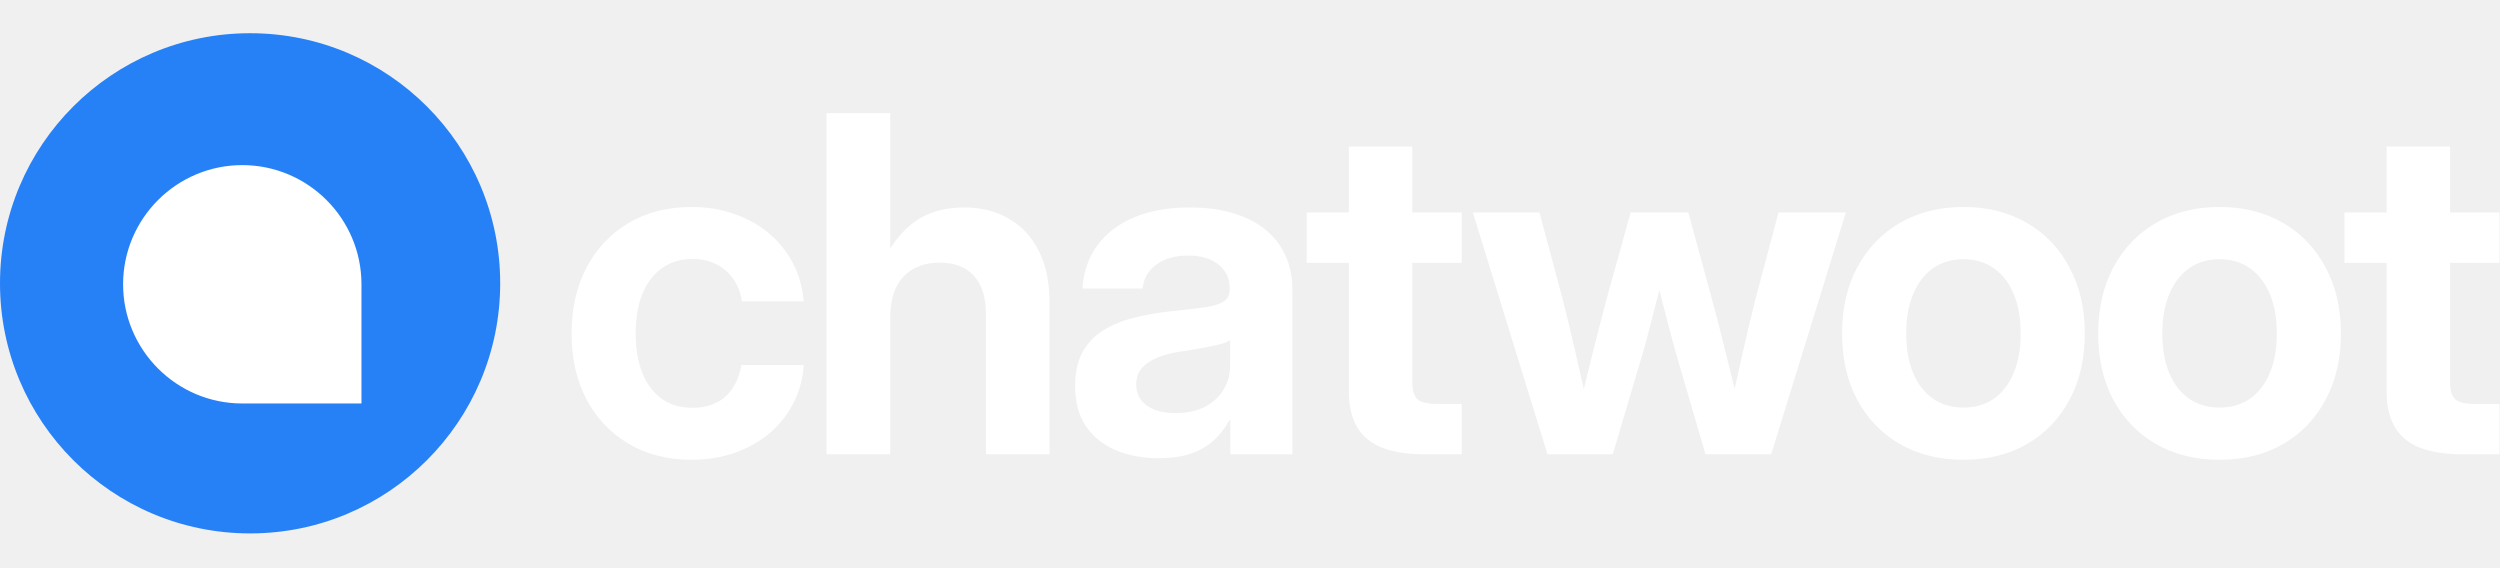
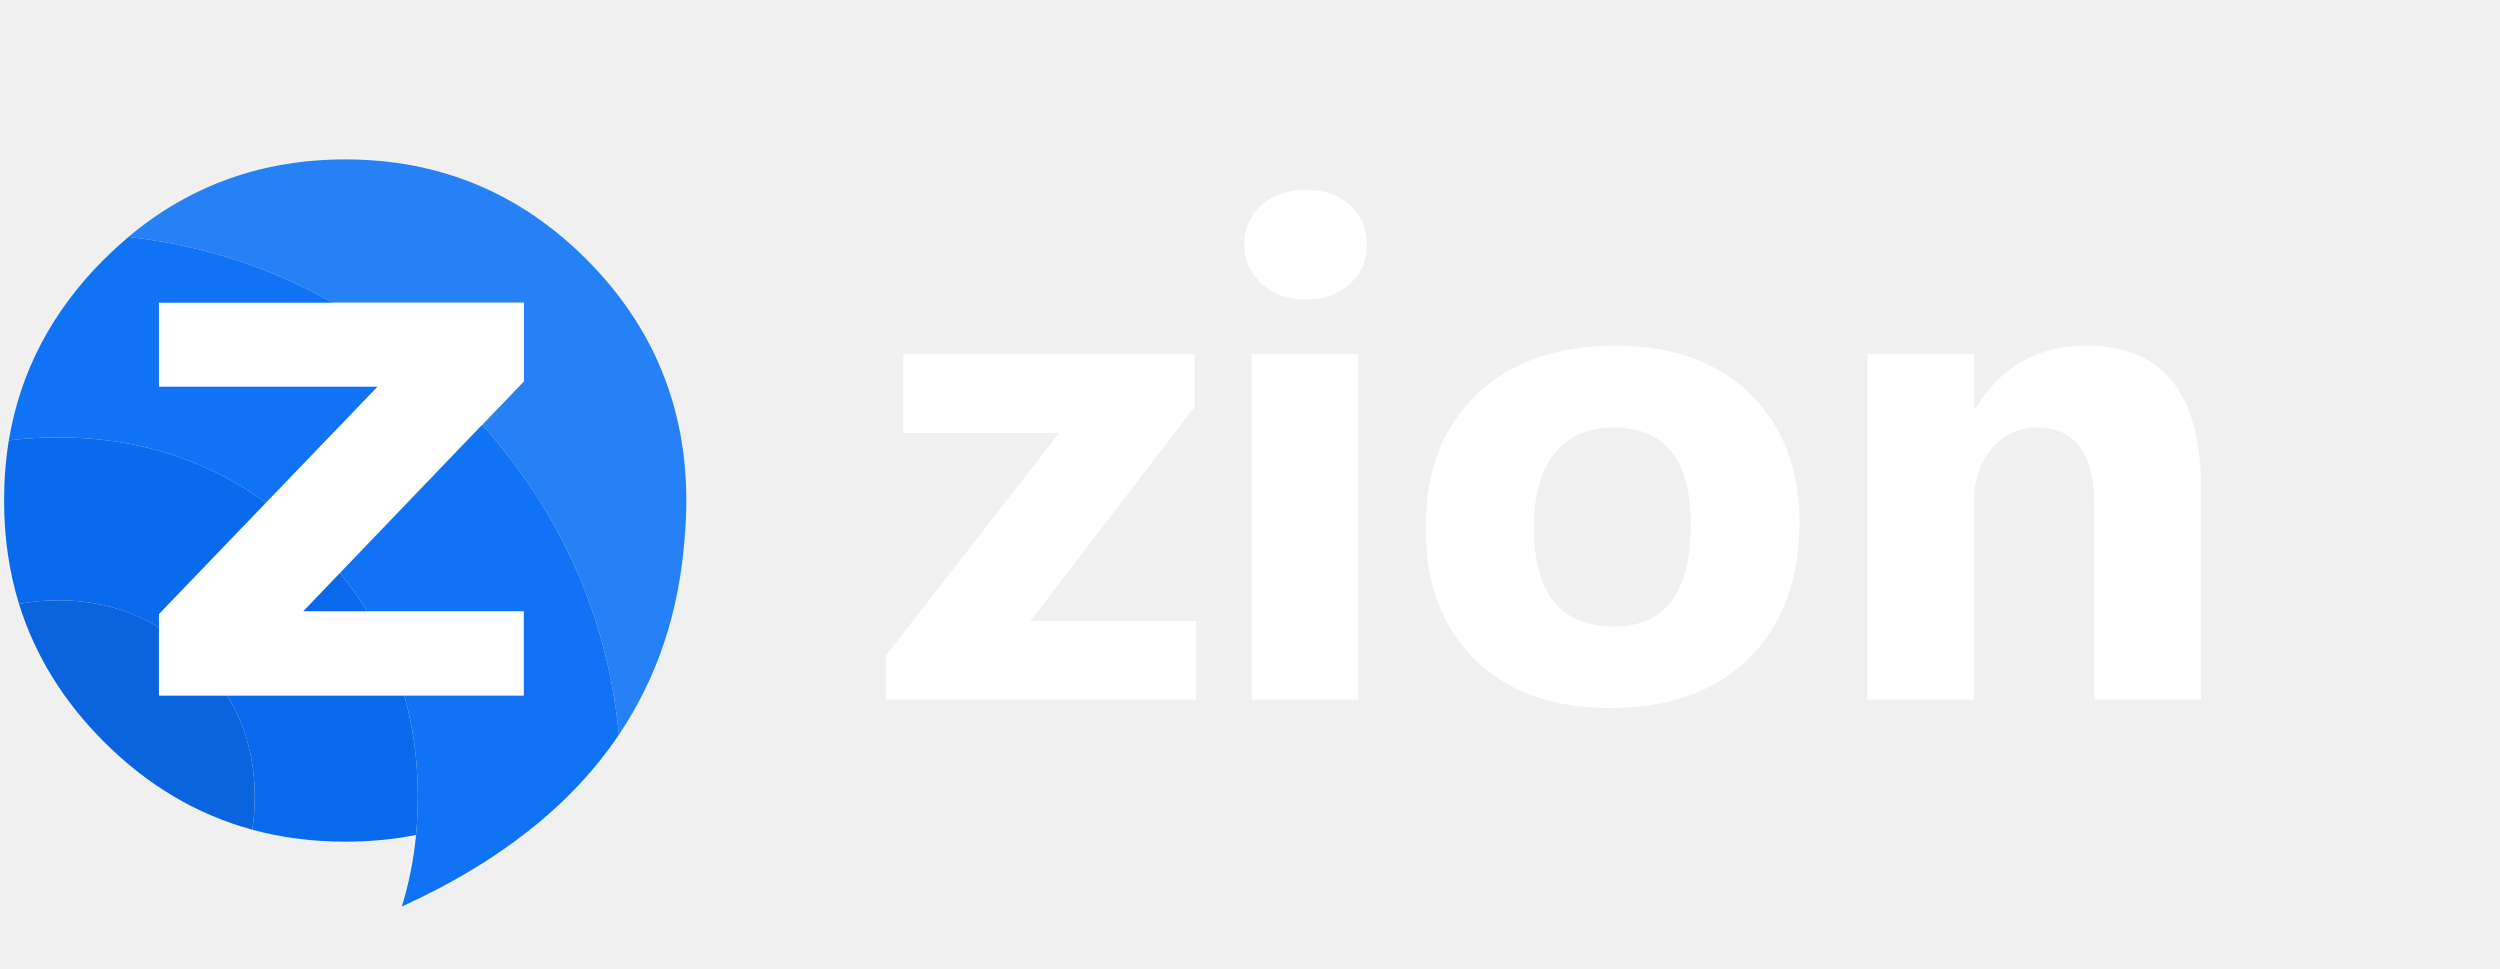
- <svg xmlns="http://www.w3.org/2000/svg" width="2559" height="581" viewBox="0 0 2559 581" fill="none">
-   <path d="M256 546C397.385 546 512 431.385 512 290C512 148.615 397.385 34 256 34C114.615 34 0 148.615 0 290C0 431.385 114.615 546 256 546Z" fill="#2781F6" />
-   <path d="M367 410H247.99C182.388 410 129 356.608 129 290.989C129 225.392 182.388 172 247.992 172C313.612 172 367 225.392 367 290.989V410Z" fill="white" stroke="white" stroke-width="6" />
-   <path d="M707.875 470.625C683.5 470.625 662.016 465.156 643.422 454.219C624.984 443.281 610.609 428.125 600.297 408.75C590.141 389.375 585.062 366.953 585.062 341.484C585.062 316.016 590.141 293.516 600.297 273.984C610.609 254.453 624.984 239.219 643.422 228.281C662.016 217.344 683.5 211.875 707.875 211.875C723.812 211.875 738.5 214.297 751.938 219.141C765.531 223.828 777.328 230.469 787.328 239.062C797.484 247.656 805.609 257.812 811.703 269.531C817.797 281.25 821.469 294.219 822.719 308.438H759.438C758.5 301.875 756.625 296.016 753.812 290.859C751.156 285.547 747.641 281.016 743.266 277.266C739.047 273.359 734.047 270.391 728.266 268.359C722.641 266.172 716.156 265.078 708.812 265.078C696.781 265.078 686.391 268.203 677.641 274.453C668.891 280.703 662.172 289.531 657.484 300.938C652.953 312.344 650.688 325.859 650.688 341.484C650.688 356.953 652.953 370.391 657.484 381.797C662.172 393.203 668.812 402.031 677.406 408.281C686.156 414.375 696.625 417.422 708.812 417.422C716.156 417.422 722.641 416.406 728.266 414.375C733.891 412.344 738.734 409.453 742.797 405.703C747.016 401.797 750.453 397.188 753.109 391.875C755.766 386.406 757.719 380.312 758.969 373.594H822.719C821.781 387.656 818.266 400.625 812.172 412.5C806.234 424.219 798.188 434.453 788.031 443.203C777.875 451.797 766 458.516 752.406 463.359C738.812 468.203 723.969 470.625 707.875 470.625ZM911.209 326.484V465H846.053V115.781H911.209V281.25H898.319C906.288 259.375 917.459 242.422 931.834 230.391C946.366 218.359 964.725 212.344 986.913 212.344C1004.41 212.344 1019.65 216.172 1032.62 223.828C1045.74 231.328 1055.98 242.344 1063.32 256.875C1070.66 271.406 1074.33 289.141 1074.33 310.078V465H1009.18V321.562C1009.18 304.219 1005.04 291.094 996.756 282.188C988.631 273.281 977.069 268.828 962.069 268.828C952.069 268.828 943.241 270.859 935.584 274.922C927.928 278.984 921.913 285.234 917.538 293.672C913.319 302.109 911.209 313.047 911.209 326.484ZM1185.79 468.984C1169.39 468.984 1154.78 466.25 1141.97 460.781C1129.15 455.312 1119 447.109 1111.5 436.172C1104.15 425.234 1100.48 411.562 1100.48 395.156C1100.48 381.094 1103.06 369.453 1108.22 360.234C1113.53 350.859 1120.64 343.438 1129.54 337.969C1138.61 332.344 1149 328.125 1160.72 325.312C1172.43 322.344 1184.62 320.156 1197.28 318.75C1212.59 317.188 1224.7 315.781 1233.61 314.531C1242.51 313.125 1248.92 311.094 1252.83 308.438C1256.73 305.781 1258.68 301.719 1258.68 296.25V294.609C1258.68 288.047 1256.97 282.344 1253.53 277.5C1250.09 272.5 1245.25 268.594 1239 265.781C1232.75 262.969 1225.17 261.562 1216.26 261.562C1207.36 261.562 1199.47 262.969 1192.59 265.781C1185.87 268.594 1180.48 272.578 1176.42 277.734C1172.51 282.734 1170.25 288.594 1169.62 295.312H1107.98C1109.08 278.438 1114.08 263.828 1122.98 251.484C1132.04 239.141 1144.54 229.531 1160.48 222.656C1176.58 215.781 1195.72 212.344 1217.9 212.344C1234.47 212.344 1249.23 214.297 1262.2 218.203C1275.33 222.109 1286.34 227.734 1295.25 235.078C1304.31 242.422 1311.18 251.328 1315.87 261.797C1320.56 272.109 1322.9 283.75 1322.9 296.719V465H1259.39V430.078H1258.45C1254.23 437.891 1248.92 444.766 1242.51 450.703C1236.26 456.484 1228.45 461.016 1219.08 464.297C1209.86 467.422 1198.76 468.984 1185.79 468.984ZM1203.14 422.812C1214.86 422.812 1224.86 420.703 1233.14 416.484C1241.58 412.109 1247.98 406.25 1252.36 398.906C1256.89 391.562 1259.15 383.281 1259.15 374.062V348.281C1257.12 349.531 1254.39 350.703 1250.95 351.797C1247.67 352.734 1243.68 353.672 1239 354.609C1234.47 355.547 1229.47 356.484 1224 357.422C1218.68 358.359 1213.14 359.219 1207.36 360C1199.23 361.25 1191.81 363.203 1185.09 365.859C1178.37 368.516 1172.98 372.109 1168.92 376.641C1165.01 381.016 1163.06 386.719 1163.06 393.75C1163.06 399.688 1164.7 404.922 1167.98 409.453C1171.42 413.828 1176.11 417.188 1182.04 419.531C1187.98 421.719 1195.01 422.812 1203.14 422.812ZM1496.24 217.5V269.062H1337.57V217.5H1496.24ZM1380.69 150H1445.61V390.703C1445.61 399.297 1447.33 405.234 1450.77 408.516C1454.21 411.797 1460.69 413.438 1470.22 413.438C1474.13 413.438 1478.66 413.438 1483.82 413.438C1489.13 413.438 1493.27 413.438 1496.24 413.438V465C1492.02 465 1486.32 465 1479.13 465C1472.1 465 1464.99 465 1457.8 465C1431.39 465 1411.94 459.766 1399.44 449.297C1386.94 438.828 1380.69 422.656 1380.69 400.781V150ZM1584.03 465L1507.62 217.5H1575.82L1599.73 307.031C1604.26 324.688 1608.63 342.891 1612.85 361.641C1617.07 380.391 1621.29 398.828 1625.51 416.953H1616.6C1621.13 398.828 1625.67 380.391 1630.2 361.641C1634.88 342.891 1639.57 324.688 1644.26 307.031L1669.1 217.5H1728.17L1752.54 307.031C1757.38 324.688 1762.07 342.891 1766.6 361.641C1771.13 380.391 1775.67 398.828 1780.2 416.953H1771.06C1775.43 398.828 1779.65 380.391 1783.71 361.641C1787.93 342.891 1792.23 324.688 1796.6 307.031L1820.51 217.5H1889.42L1813.01 465H1745.74L1716.45 364.688C1713.63 354.844 1710.9 344.844 1708.24 334.688C1705.59 324.375 1702.93 314.062 1700.28 303.75C1697.78 293.281 1695.12 282.969 1692.31 272.812H1704.96C1702.31 282.969 1699.57 293.281 1696.76 303.75C1694.1 314.062 1691.45 324.375 1688.79 334.688C1686.29 344.844 1683.56 354.844 1680.59 364.688L1650.82 465H1584.03ZM2009.78 470.625C1985.09 470.625 1963.38 465.234 1944.62 454.453C1926.03 443.672 1911.5 428.594 1901.03 409.219C1890.72 389.844 1885.56 367.266 1885.56 341.484C1885.56 315.703 1890.72 293.125 1901.03 273.75C1911.5 254.219 1926.03 239.062 1944.62 228.281C1963.38 217.344 1985.09 211.875 2009.78 211.875C2034.62 211.875 2056.34 217.344 2074.94 228.281C2093.53 239.062 2107.98 254.219 2118.3 273.75C2128.77 293.125 2134 315.703 2134 341.484C2134 367.266 2128.77 389.844 2118.3 409.219C2107.98 428.594 2093.53 443.672 2074.94 454.453C2056.34 465.234 2034.62 470.625 2009.78 470.625ZM2009.78 417.188C2021.66 417.188 2031.97 414.219 2040.72 408.281C2049.47 402.188 2056.27 393.438 2061.11 382.031C2065.95 370.625 2068.38 357.109 2068.38 341.484C2068.38 325.547 2065.95 311.953 2061.11 300.703C2056.27 289.297 2049.47 280.547 2040.72 274.453C2031.97 268.359 2021.66 265.312 2009.78 265.312C1998.06 265.312 1987.75 268.359 1978.84 274.453C1970.09 280.547 1963.3 289.297 1958.45 300.703C1953.61 311.953 1951.19 325.547 1951.19 341.484C1951.19 357.266 1953.61 370.859 1958.45 382.266C1963.3 393.516 1970.09 402.188 1978.84 408.281C1987.75 414.219 1998.06 417.188 2009.78 417.188ZM2271.94 470.625C2247.26 470.625 2225.54 465.234 2206.79 454.453C2188.19 443.672 2173.66 428.594 2163.19 409.219C2152.88 389.844 2147.72 367.266 2147.72 341.484C2147.72 315.703 2152.88 293.125 2163.19 273.75C2173.66 254.219 2188.19 239.062 2206.79 228.281C2225.54 217.344 2247.26 211.875 2271.94 211.875C2296.79 211.875 2318.51 217.344 2337.1 228.281C2355.69 239.062 2370.15 254.219 2380.46 273.75C2390.93 293.125 2396.16 315.703 2396.16 341.484C2396.16 367.266 2390.93 389.844 2380.46 409.219C2370.15 428.594 2355.69 443.672 2337.1 454.453C2318.51 465.234 2296.79 470.625 2271.94 470.625ZM2271.94 417.188C2283.82 417.188 2294.13 414.219 2302.88 408.281C2311.63 402.188 2318.43 393.438 2323.27 382.031C2328.12 370.625 2330.54 357.109 2330.54 341.484C2330.54 325.547 2328.12 311.953 2323.27 300.703C2318.43 289.297 2311.63 280.547 2302.88 274.453C2294.13 268.359 2283.82 265.312 2271.94 265.312C2260.22 265.312 2249.91 268.359 2241.01 274.453C2232.26 280.547 2225.46 289.297 2220.62 300.703C2215.77 311.953 2213.35 325.547 2213.35 341.484C2213.35 357.266 2215.77 370.859 2220.62 382.266C2225.46 393.516 2232.26 402.188 2241.01 408.281C2249.91 414.219 2260.22 417.188 2271.94 417.188ZM2558.48 217.5V269.062H2399.81V217.5H2558.48ZM2442.93 150H2507.86V390.703C2507.86 399.297 2509.57 405.234 2513.01 408.516C2516.45 411.797 2522.93 413.438 2532.47 413.438C2536.37 413.438 2540.9 413.438 2546.06 413.438C2551.37 413.438 2555.51 413.438 2558.48 413.438V465C2554.26 465 2548.56 465 2541.37 465C2534.34 465 2527.23 465 2520.04 465C2493.64 465 2474.18 459.766 2461.68 449.297C2449.18 438.828 2442.93 422.656 2442.93 400.781V150Z" fill="white" />
+ <svg xmlns="http://www.w3.org/2000/svg" width="1500" height="581" viewBox="0 0 1500 581" preserveAspectRatio="xMinYMin meet">
+   <defs />
+   <g>
+     <path stroke="none" fill="#2781f6" d="M77.05 142.15 Q132.5 95.65 207.2 95.65 291.95 95.65 351.85 155.6 411.8 215.65 411.8 300.4 411.8 311.4 410.85 321.85 406.1 389.1 371.4 440.75 L369.5 425.3 Q356.05 332.6 293.95 260.15 L289.3 254.85 314.3 228.8 314.3 181.65 199.75 181.65 Q143.4 149.7 77.05 142.15" />
+     <path stroke="none" fill="#FFFFFF" d="M751 212.45 L815 212.45 815 419.8 751 419.8 751 212.45 M968.1 256.5 Q945.4 256.5 932.75 272.05 920.3 287.75 920.3 316.1 920.3 375.9 968.4 375.9 1014.4 376.05 1014.4 314.5 1014.6 256.5 968.1 256.5 M716.85 212.45 L716.85 244.05 618.2 372.65 717.65 372.65 717.65 419.8 531.5 419.8 531.5 393.4 635.5 259.75 541.9 259.75 541.9 212.45 716.85 212.45 M810 123 Q820.2 132.25 820.2 146.5 820.2 161.1 810 170.3 799.75 179.7 783.4 179.7 767.35 179.7 756.85 170.15 746.5 160.45 746.5 146.5 746.65 132.1 756.85 123 767.2 113.95 783.4 113.95 799.75 113.8 810 123 M1079.7 313.35 Q1079.55 364.9 1049.4 395 1018.95 424.8 966.45 424.8 914.65 425 885 395.8 855.35 366.8 855.35 316.95 855.35 265.55 886.1 236.6 916.75 207.4 969.2 207.4 1020.9 207.4 1050.2 236.6 1079.7 265.55 1079.7 313.35 M1320.6 292.95 L1320.6 419.8 1256.75 419.8 1256.75 304.6 Q1256.75 256.5 1222.4 256.5 1205.75 256.5 1195.05 269.15 1184.35 282.1 1184.35 301.55 L1184.35 419.8 1120.35 419.8 1120.35 212.45 1184.35 212.45 1184.35 245.3 1185.15 245.3 Q1208 207.4 1251.75 207.4 1320.6 207.4 1320.6 292.95" />
+     <path stroke="none" fill="#ffffff" d="M199.75 181.65 L314.3 181.65 314.3 228.8 289.3 254.85 204 343.75 182 366.7 220.3 366.7 314.3 366.7 314.3 417.4 242.6 417.4 136.4 417.4 95.35 417.4 95.35 376.5 95.35 368.45 159.6 301.6 226.45 232.05 95.35 232.05 95.35 181.65 199.75 181.65" />
+     <path stroke="none" fill="#1072f5" d="M199.75 181.65 L95.35 181.65 95.35 232.05 226.45 232.05 159.6 301.6 Q135.65 284.3 108.55 274.65 74.3 262.45 35 262.45 19.8 262.45 5.3 264.2 15.6 202.35 62.4 155.6 69.6 148.55 77.05 142.15 143.4 149.7 199.75 181.65 M371.4 440.75 Q328.8 504.05 241.1 543.9 247.45 523.3 249.65 500.95 250.7 489.8 250.7 478.15 250.7 446.1 242.6 417.4 L314.3 417.4 314.3 366.7 220.3 366.7 Q213 354.85 204 343.75 L289.3 254.85 293.95 260.15 Q356.05 332.6 369.5 425.3 L371.4 440.75" />
+     <path stroke="none" fill="#0a6aed" d="M249.65 500.95 Q229.3 505 207.2 505 177.75 505 151.35 497.8 152.85 488.35 152.85 478.15 152.85 444.3 136.4 417.4 L242.6 417.4 Q250.7 446.1 250.7 478.15 250.7 489.8 249.65 500.95 M11.4 362.35 Q2.45 333.2 2.45 300.4 2.45 281.7 5.3 264.2 19.8 262.45 35 262.45 74.3 262.45 108.55 274.65 135.65 284.3 159.6 301.6 L95.35 368.45 95.35 376.5 Q68.55 360.2 35 360.2 22.8 360.2 11.4 362.35 M220.3 366.7 L182 366.7 204 343.75 Q213 354.85 220.3 366.7" />
+     <path stroke="none" fill="#0a64de" d="M151.35 497.8 Q101.55 484.25 62.4 445.1 25.65 408.35 11.4 362.35 22.8 360.2 35 360.2 68.55 360.2 95.35 376.5 L95.35 417.4 136.4 417.4 Q152.85 444.3 152.85 478.15 152.85 488.35 151.35 497.8" />
+   </g>
</svg>
